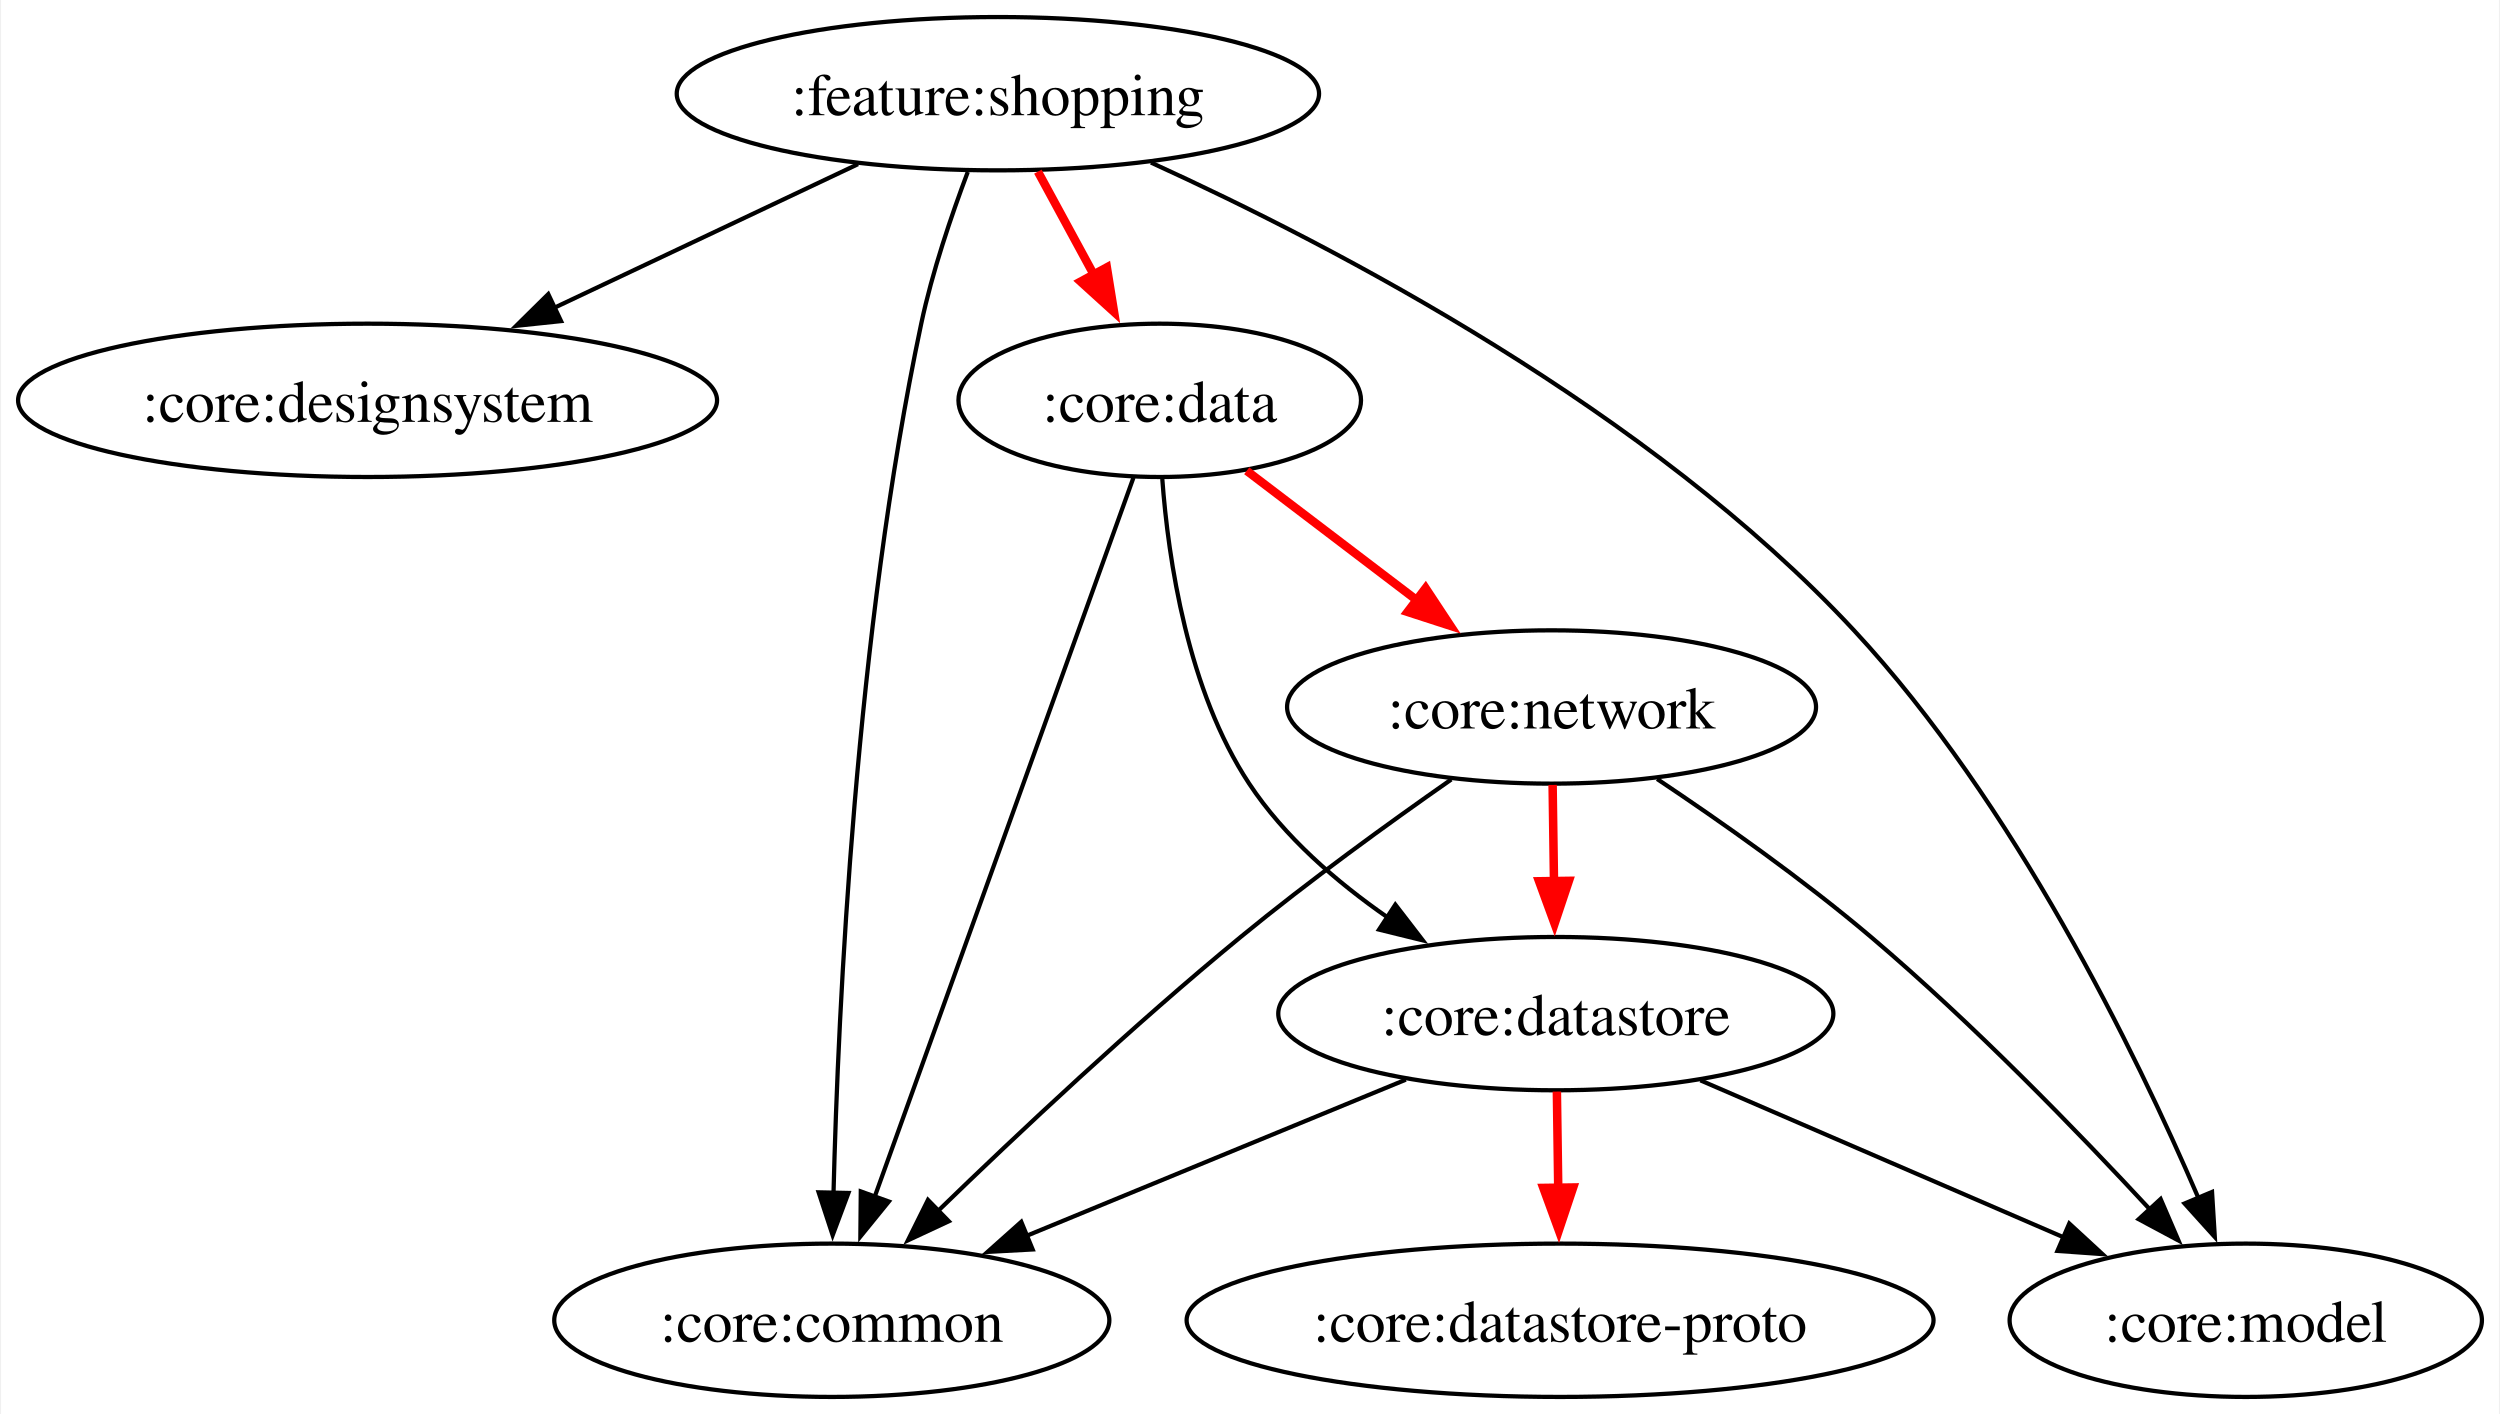
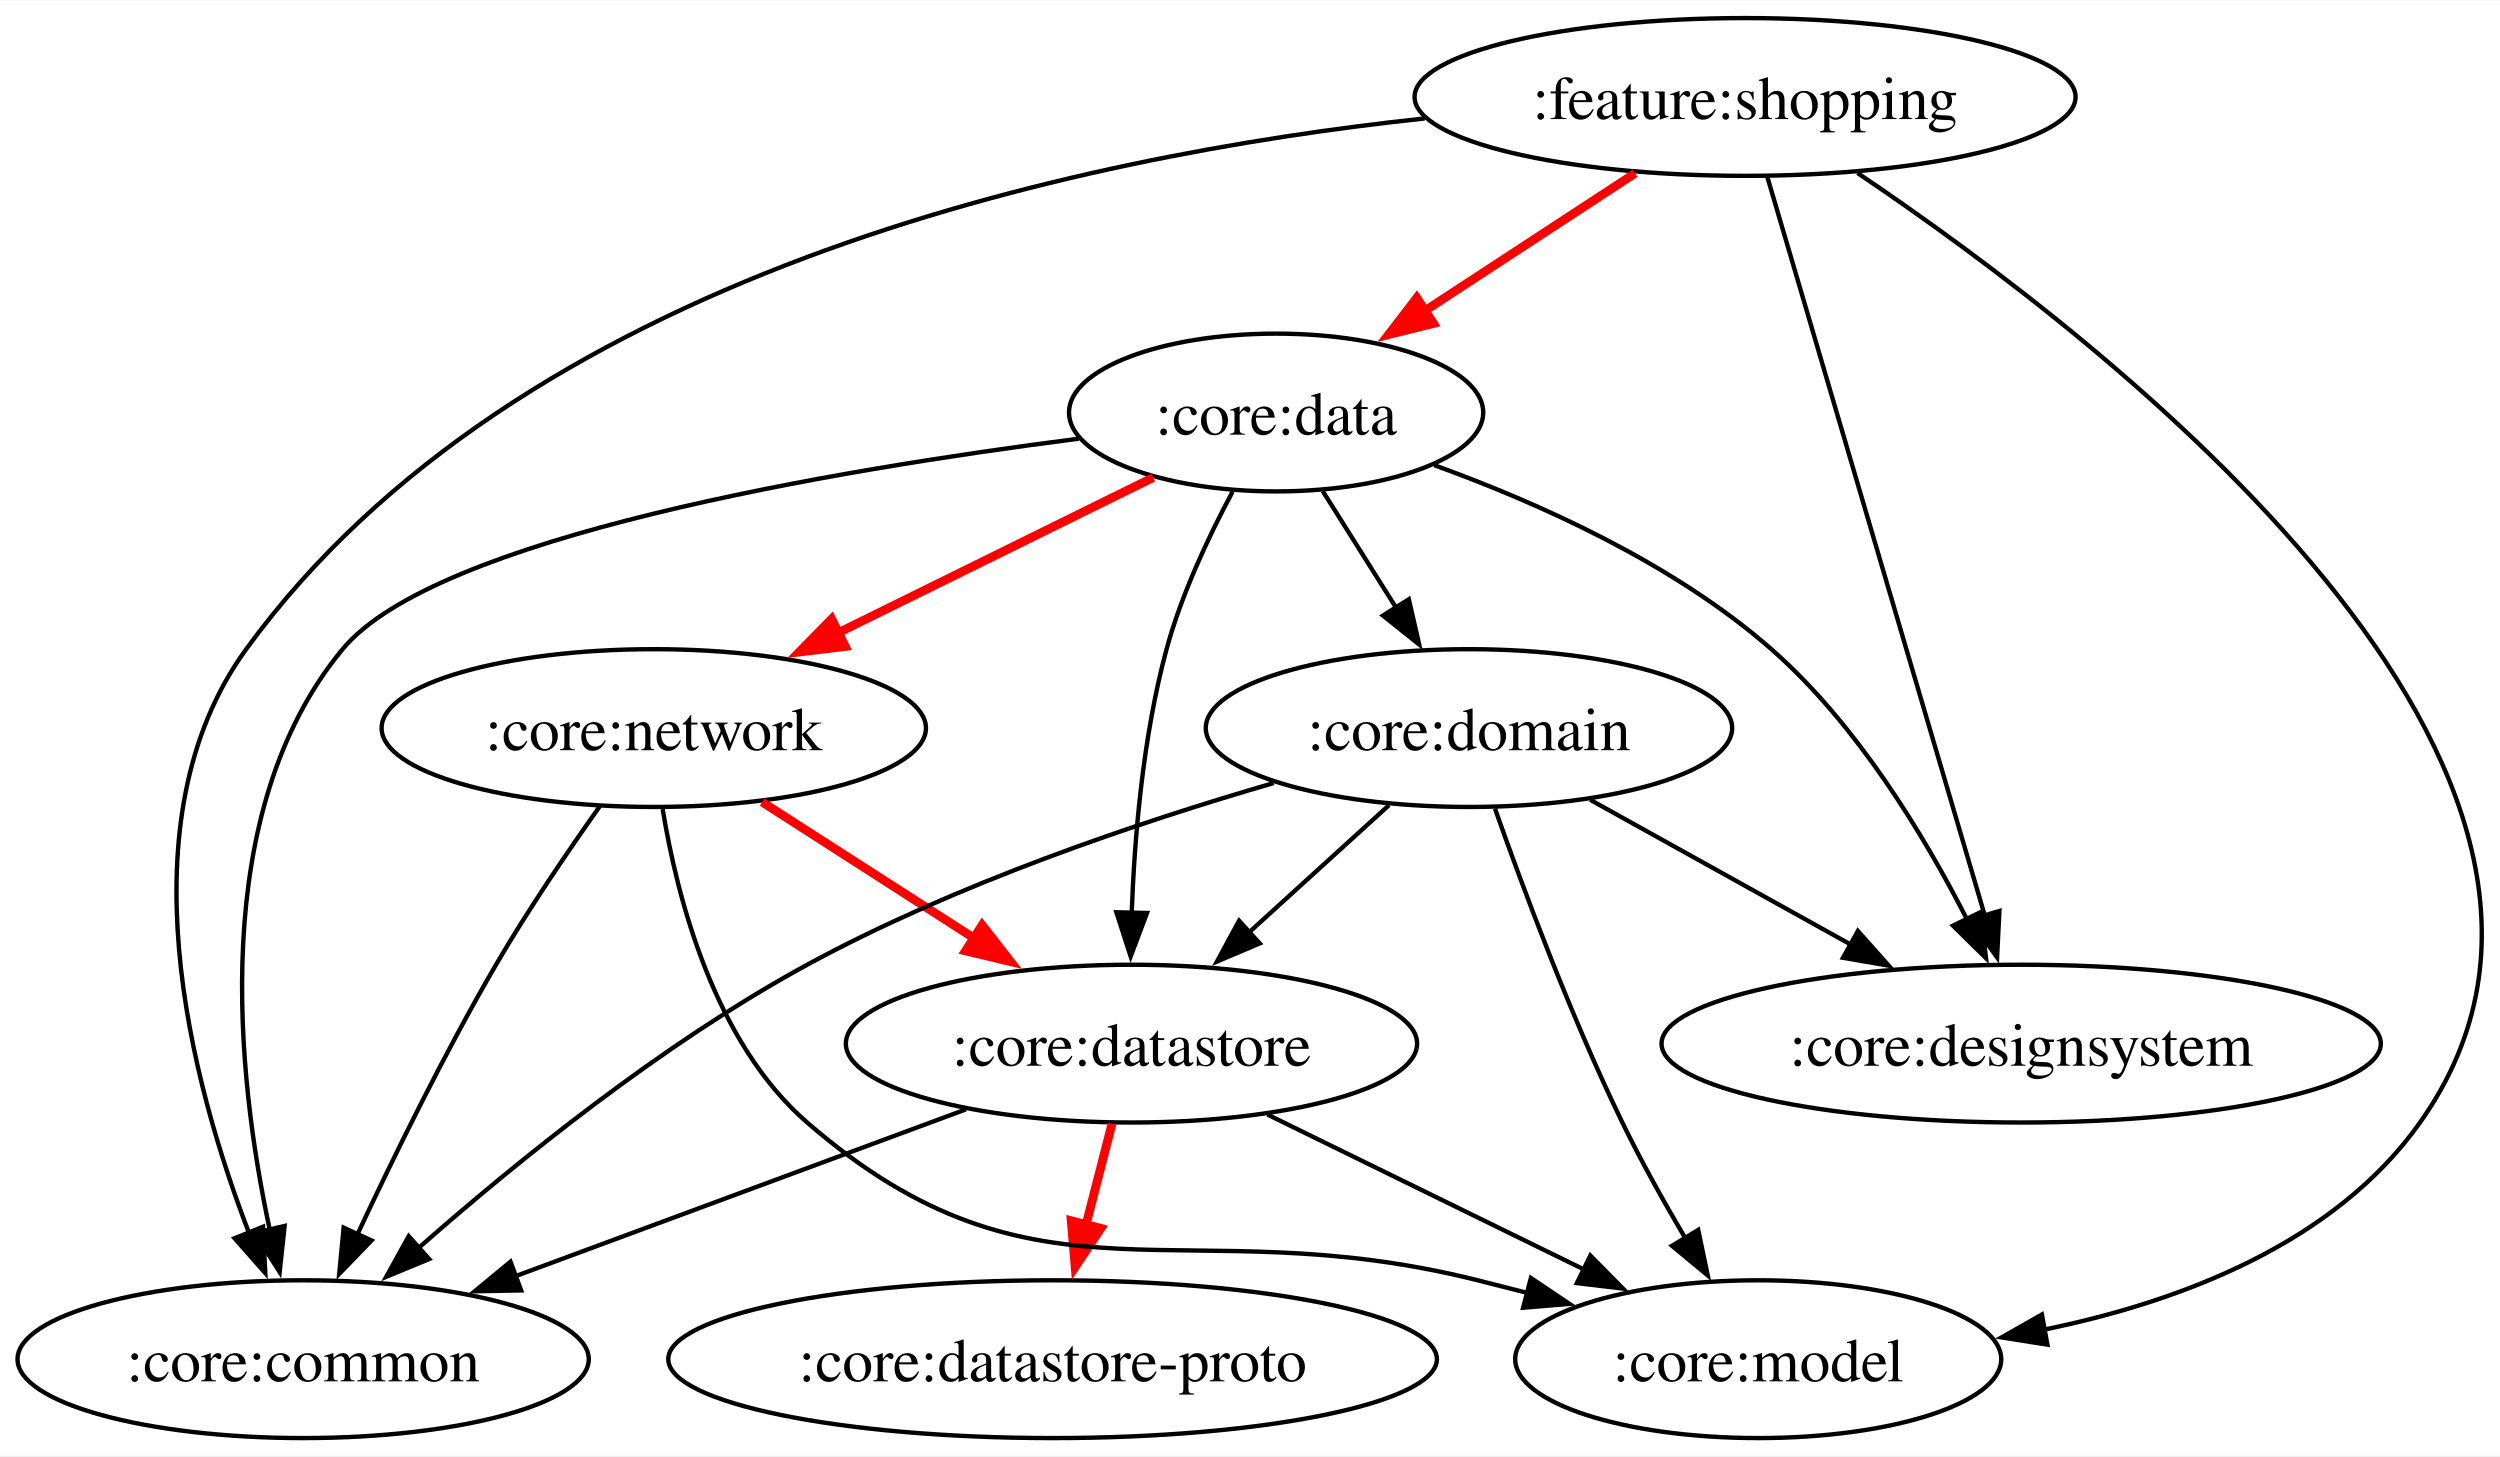
- <svg xmlns="http://www.w3.org/2000/svg" width="587pt" height="332pt" viewBox="0 0 586.51 332">
+ <svg xmlns="http://www.w3.org/2000/svg" width="760" height="332pt" viewBox="0 0 570.42 332">
  <g class="graph">
-     <path fill="#fff" d="M0 332V0h586.51v332z" />
+     <path fill="#fff" d="M0 332V0h570.42v332z" />
    <g class="node" transform="translate(4 328)">
-       <ellipse cx="230.06" cy="-306" fill="none" stroke="#000" rx="75.41" ry="18" />
-       <text x="230.06" y="-300.95" font-family="Times,serif" font-size="14" text-anchor="middle">:feature:shopping</text>
+       <ellipse cx="394.17" cy="-306" fill="none" stroke="#000" rx="75.41" ry="18" />
+       <text x="394.17" y="-300.95" font-family="Times,serif" font-size="14" text-anchor="middle">:feature:shopping</text>
    </g>
    <g class="node" transform="translate(4 328)">
-       <ellipse cx="82.06" cy="-234" fill="none" stroke="#000" rx="82.06" ry="18" />
-       <text x="82.06" y="-228.95" font-family="Times,serif" font-size="14" text-anchor="middle">:core:designsystem</text>
+       <ellipse cx="457.17" cy="-90" fill="none" stroke="#000" rx="82.06" ry="18" />
+       <text x="457.17" y="-84.95" font-family="Times,serif" font-size="14" text-anchor="middle">:core:designsystem</text>
    </g>
    <g stroke="#000" class="edge">
-       <path fill="none" d="M201.21 38.54c-21.04 9.95-48.6 22.99-71.48 33.81" />
-       <path d="m131.49 75.39-10.54 1.11 7.54-7.44z" />
+       <path fill="none" d="M403.22 40.15c10.83 36.78 36.37 123.56 49.64 168.61" />
+       <path d="m456.2 207.73-.53 10.59-6.18-8.61z" />
    </g>
    <g class="node" transform="translate(4 328)">
-       <ellipse cx="191.06" cy="-18" fill="none" stroke="#000" rx="65.17" ry="18" />
-       <text x="191.06" y="-12.95" font-family="Times,serif" font-size="14" text-anchor="middle">:core:common</text>
+       <ellipse cx="65.17" cy="-18" fill="none" stroke="#000" rx="65.17" ry="18" />
+       <text x="65.17" y="-12.95" font-family="Times,serif" font-size="14" text-anchor="middle">:core:common</text>
    </g>
    <g stroke="#000" class="edge">
-       <path fill="none" d="M226.99 40.37c-3.85 10.21-8.35 23.46-10.93 35.63-15.34 72.46-19.48 159.91-20.6 204.24" />
-       <path d="m198.97 280.11-3.71 9.92-3.29-10.07z" />
+       <path fill="none" d="M325.06 26.9C244.51 35.52 118.18 62.75 56.17 148c-28.5 39.19-12.6 98.83.74 133.45" />
+       <path d="m60.01 279.78.52 10.58-7.01-7.95z" />
    </g>
    <g class="node" transform="translate(4 328)">
-       <ellipse cx="523.06" cy="-18" fill="none" stroke="#000" rx="55.45" ry="18" />
-       <text x="523.06" y="-12.95" font-family="Times,serif" font-size="14" text-anchor="middle">:core:model</text>
+       <ellipse cx="397.17" cy="-18" fill="none" stroke="#000" rx="55.45" ry="18" />
+       <text x="397.17" y="-12.95" font-family="Times,serif" font-size="14" text-anchor="middle">:core:model</text>
    </g>
    <g stroke="#000" class="edge">
-       <path fill="none" d="M270 38.17C313.61 58.05 387.22 96.53 435.06 148c37.61 40.47 66.14 99.02 80.86 133.24" />
-       <path d="m519.14 279.87.65 10.58-7.1-7.87z" />
+       <path fill="none" d="M423.82 39.35c57 38.36 184.85 136.94 128.35 216.65-19.55 27.58-54.62 40.91-86.04 47.31" />
+       <path d="m467.15 306.69-10.46-1.66 9.21-5.23z" />
    </g>
    <g class="node" transform="translate(4 328)">
-       <ellipse cx="268.06" cy="-234" fill="none" stroke="#000" rx="47.26" ry="18" />
-       <text x="268.06" y="-228.95" font-family="Times,serif" font-size="14" text-anchor="middle">:core:data</text>
+       <ellipse cx="287.17" cy="-234" fill="none" stroke="#000" rx="47.26" ry="18" />
+       <text x="287.17" y="-228.95" font-family="Times,serif" font-size="14" text-anchor="middle">:core:data</text>
    </g>
    <g stroke="red" stroke-width="2" class="edge">
-       <path fill="none" d="M243.45 40.3c4.19 7.72 9.22 16.99 13.89 25.59" />
-       <path fill="red" d="m259.64 62.78 1.69 10.46-7.85-7.12z" />
+       <path fill="none" d="M373.08 39.41c-14.73 9.64-33.51 21.93-49.37 32.3" />
+       <path fill="red" d="m327.09 73.68-10.28 2.55 6.45-8.4z" />
    </g>
    <g stroke="#000" class="edge">
-       <path fill="none" d="M265.89 112.15c-13.26 36.86-44.59 123.93-60.77 168.89" />
-       <path d="m208.45 282.12-6.68 8.22.1-10.59z" />
+       <path fill="none" d="M327.25 106.02c23.81 8.61 54.6 22.41 76.92 41.98 19.47 17.07 34.79 42.36 44.62 61.62" />
+       <path d="m451.9 208 1.25 10.52-7.54-7.44z" />
+     </g>
+     <g stroke="#000" class="edge">
+       <path fill="none" d="M246.12 99.97C190.11 107.15 99.31 122.46 78.17 148 47.38 185.2 54 245.37 61.59 280.66" />
+       <path d="m64.94 279.6-1.13 10.53-5.69-8.94z" />
    </g>
    <g class="node" transform="translate(4 328)">
-       <ellipse cx="361.06" cy="-90" fill="none" stroke="#000" rx="65.17" ry="18" />
-       <text x="361.06" y="-84.95" font-family="Times,serif" font-size="14" text-anchor="middle">:core:datastore</text>
+       <ellipse cx="254.17" cy="-90" fill="none" stroke="#000" rx="65.17" ry="18" />
+       <text x="254.17" y="-84.95" font-family="Times,serif" font-size="14" text-anchor="middle">:core:datastore</text>
    </g>
    <g stroke="#000" class="edge">
-       <path fill="none" d="M272.66 112.46c1.41 19.03 5.96 49.69 20.4 71.54 8.24 12.47 20.46 23.05 32.51 31.41" />
-       <path d="m327.38 212.41 6.46 8.39-10.29-2.53z" />
+       <path fill="none" d="M281.23 112.07c-5.4 10.11-11.65 23.36-15.06 35.93-5.35 19.71-7.32 42.68-7.96 60.34" />
+       <path d="m261.71 208.19-3.73 9.92-3.26-10.08z" />
    </g>
    <g class="node" transform="translate(4 328)">
-       <ellipse cx="360.06" cy="-162" fill="none" stroke="#000" rx="62.1" ry="18" />
-       <text x="360.06" y="-156.95" font-family="Times,serif" font-size="14" text-anchor="middle">:core:network</text>
+       <ellipse cx="145.17" cy="-162" fill="none" stroke="#000" rx="62.1" ry="18" />
+       <text x="145.17" y="-156.95" font-family="Times,serif" font-size="14" text-anchor="middle">:core:network</text>
    </g>
    <g stroke="red" stroke-width="2" class="edge">
-       <path fill="none" d="M292.48 110.54c12.13 9.22 27.74 21.1 41.28 31.41" />
-       <path fill="red" d="m334.49 138.1 5.84 8.85-10.08-3.27z" />
+       <path fill="none" d="M263.12 108.83c-20.99 10.34-49.98 24.64-73.47 36.22" />
+       <path fill="red" d="m192.86 147.37-10.52 1.28 7.42-7.56z" />
+     </g>
+     <g class="node" transform="translate(4 328)">
+       <ellipse cx="331.17" cy="-162" fill="none" stroke="#000" rx="60.05" ry="18" />
+       <text x="331.17" y="-156.95" font-family="Times,serif" font-size="14" text-anchor="middle">:core:domain</text>
    </g>
    <g stroke="#000" class="edge">
-       <path fill="none" d="M329.84 253.5c-25.88 10.66-61.25 25.22-89.26 36.76" />
-       <path d="m242.22 293.37-10.58.57 7.91-7.05z" />
+       <path fill="none" d="M301.82 111.95c5.03 7.99 11.14 17.72 16.76 26.65" />
+       <path d="m321.45 136.6 2.36 10.33-8.28-6.6z" />
    </g>
    <g stroke="#000" class="edge">
-       <path fill="none" d="M399.02 253.67c24.79 10.72 58.58 25.31 85.22 36.83" />
-       <path d="m485.62 287.28 7.79 7.18-10.57-.75z" />
+       <path fill="none" d="M220.38 253c-29.62 10.97-71.03 26.3-103.02 38.15" />
+       <path d="m118.91 294.31-10.59.19 8.16-6.75z" />
+     </g>
+     <g stroke="#000" class="edge">
+       <path fill="none" d="M289.2 254.19c21.23 10.39 49.55 24.26 72.4 35.44" />
+       <path d="m362.87 286.35 7.44 7.54-10.52-1.25z" />
    </g>
    <g class="node" transform="translate(4 328)">
-       <ellipse cx="362.06" cy="-18" fill="none" stroke="#000" rx="87.69" ry="18" />
-       <text x="362.06" y="-12.95" font-family="Times,serif" font-size="14" text-anchor="middle">:core:datastore-proto</text>
+       <ellipse cx="236.17" cy="-18" fill="none" stroke="#000" rx="87.69" ry="18" />
+       <text x="236.17" y="-12.95" font-family="Times,serif" font-size="14" text-anchor="middle">:core:datastore-proto</text>
    </g>
    <g stroke="red" stroke-width="2" class="edge">
-       <path fill="none" d="M365.31 256.3c.1 7.29.23 15.97.34 24.16" />
-       <path fill="red" d="m369.13 278.82-3.36 10.05-3.64-9.95z" />
+       <path fill="none" d="M253.72 256.3c-1.9 7.38-4.16 16.18-6.29 24.45" />
+       <path fill="red" d="m251.2 280.15-5.88 8.81-.9-10.55z" />
    </g>
    <g stroke="#000" class="edge">
-       <path fill="none" d="M340.51 183.02c-14.57 10.18-33.48 23.86-49.45 36.98-25.13 20.64-52.16 46.01-71.11 64.38" />
-       <path d="m222.53 286.75-9.6 4.48 4.71-9.49z" />
+       <path fill="none" d="M136.89 183.8c-7.27 10.24-16.44 23.71-23.72 36.2-11.72 20.1-23.31 43.75-31.66 61.61" />
+       <path d="m84.77 282.92-7.37 7.61 1.01-10.54z" />
    </g>
    <g stroke="#000" class="edge">
-       <path fill="none" d="M388.85 182.91c15.01 10.02 34.28 23.58 50.21 37.09 23.75 20.13 48.49 45.62 65.66 64.15" />
-       <path d="m507.07 281.53 4.19 9.74-9.34-5z" />
+       <path fill="none" d="M151.2 184.49c3.3 20.24 11.76 53.14 32.97 71.51 52.81 45.73 85.24 19.03 153 36 3.74.94 7.59 1.92 11.47 2.92" />
+       <path d="m349.3 291.47 8.79 5.91-10.56.87z" />
    </g>
    <g stroke="red" stroke-width="2" class="edge">
-       <path fill="none" d="M364.31 184.3c.1 7.29.23 15.97.34 24.16" />
-       <path fill="red" d="m368.13 206.82-3.36 10.05-3.64-9.95z" />
+       <path fill="none" d="M173.9 182.88c14.67 9.42 33.49 21.51 49.62 31.87" />
+       <path fill="red" d="m224.09 210.95 6.52 8.35-10.31-2.46z" />
+     </g>
+     <g stroke="#000" class="edge">
+       <path fill="none" d="M362.82 182.36c17.44 9.69 40.22 22.35 59.47 33.04" />
+       <path d="m423.91 212.29 7.04 7.92-10.44-1.8z" />
+     </g>
+     <g stroke="#000" class="edge">
+       <path fill="none" d="M290.64 178.53c-30.94 8.98-72.54 23.02-106.47 41.47-32.94 17.92-66.37 45-88.63 64.59" />
+       <path d="m97.92 287.15-9.79 4.05 5.13-9.27z" />
+     </g>
+     <g stroke="#000" class="edge">
+       <path fill="none" d="M341.11 184.4c6.42 18.19 17.31 47.4 29.06 71.6 4.3 8.86 9.54 18.23 14.47 26.59" />
+       <path d="m387.48 280.51 2.17 10.38-8.16-6.76z" />
+     </g>
+     <g stroke="#000" class="edge">
+       <path fill="none" d="M316.92 183.59c-9.52 8.65-21.35 19.41-31.89 28.99" />
+       <path d="m287.43 215.13-9.76 4.14 5.05-9.32z" />
    </g>
  </g>
</svg>
